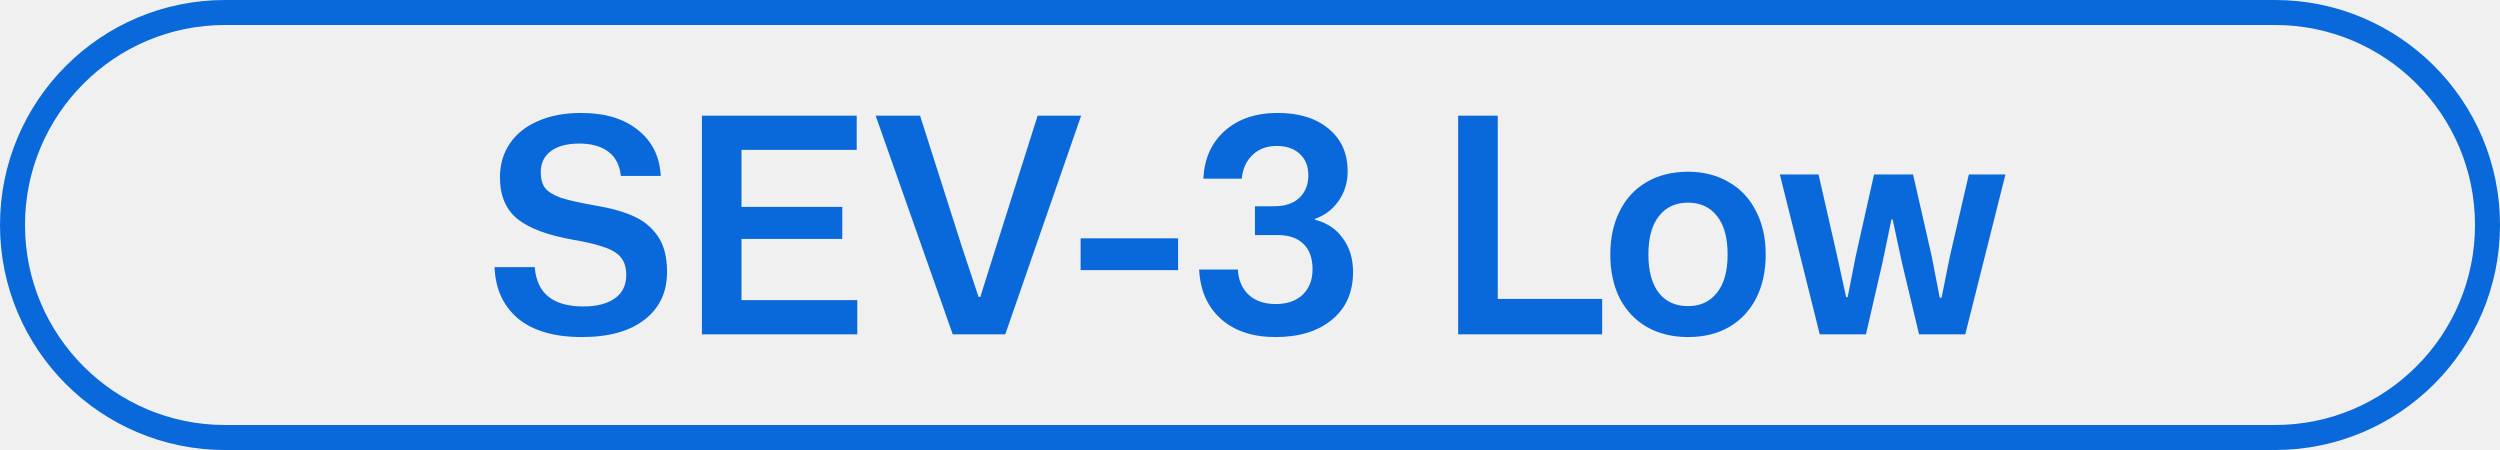
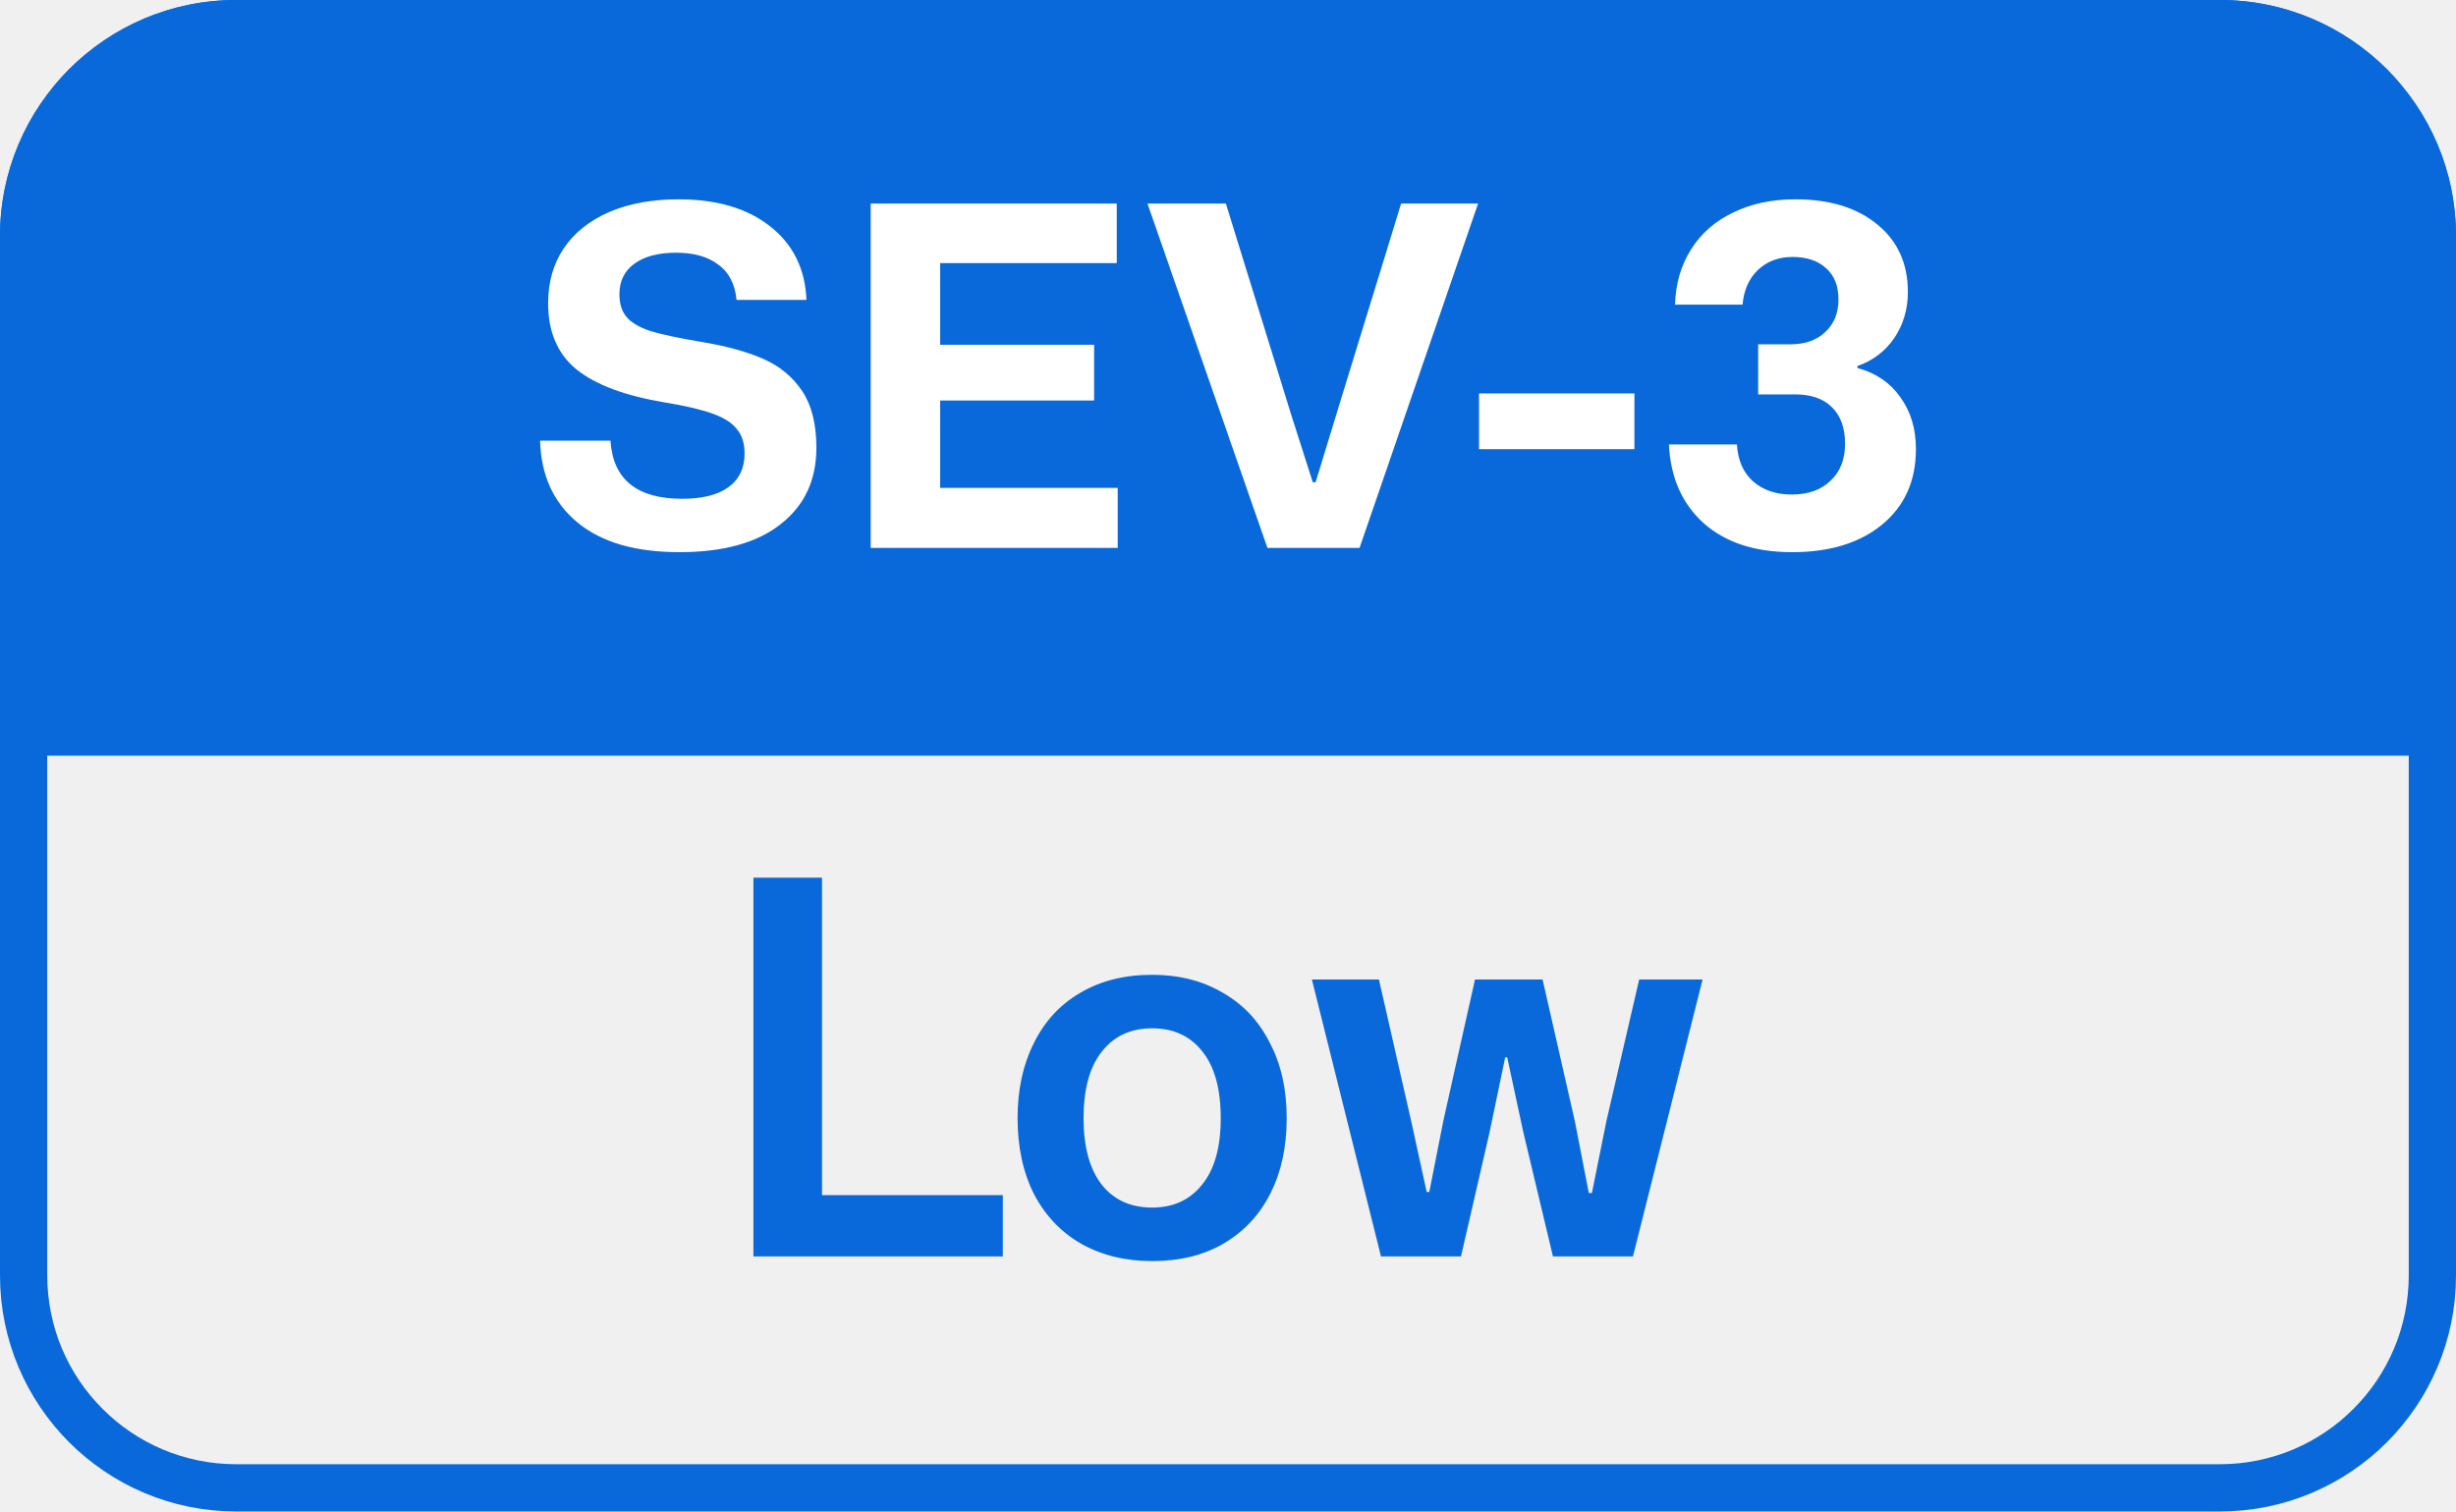
- <svg xmlns="http://www.w3.org/2000/svg" width="100" height="18" role="img" aria-label="SEV-3 Low">
-   <rect x="0.5" y="0.5" width="99" height="17" rx="8.5" fill="none" stroke="#0969da" />
-   <path fill="#0969da" d="M20.718 12.738 Q19.83 11.982 19.782 10.686 L21.39 10.686 Q21.51 12.258 23.334 12.258 Q24.138 12.258 24.594 11.934 Q25.05 11.61 25.05 10.998 Q25.05 10.578 24.858 10.326 Q24.666 10.062 24.222 9.906 Q23.778 9.738 22.95 9.594 Q21.426 9.33 20.706 8.766 Q19.998 8.19 19.998 7.098 Q19.998 6.318 20.394 5.742 Q20.79 5.154 21.522 4.842 Q22.254 4.518 23.238 4.518 Q24.678 4.518 25.518 5.202 Q26.37 5.874 26.43 7.038 L24.834 7.038 Q24.762 6.378 24.33 6.066 Q23.898 5.742 23.178 5.742 Q22.446 5.742 22.038 6.042 Q21.63 6.342 21.63 6.894 Q21.63 7.29 21.81 7.53 Q22.002 7.758 22.446 7.914 Q22.89 8.058 23.778 8.214 Q24.726 8.37 25.338 8.646 Q25.962 8.922 26.322 9.462 Q26.682 9.99 26.682 10.878 Q26.682 12.09 25.782 12.786 Q24.894 13.482 23.274 13.482 Q21.618 13.482 20.718 12.738 Z M28.076 4.626 L34.268 4.626 L34.268 5.994 L29.66 5.994 L29.66 8.274 L33.692 8.274 L33.692 9.558 L29.66 9.558 L29.66 12.006 L34.292 12.006 L34.292 13.374 L28.076 13.374 L28.076 4.626 Z M35.026 4.626 L36.802 4.626 L38.518 10.002 L39.142 11.874 L39.214 11.874 L39.802 10.002 L41.506 4.626 L43.246 4.626 L40.21 13.374 L38.11 13.374 L35.026 4.626 Z M43.224 9.534 L47.124 9.534 L47.124 10.806 L43.224 10.806 L43.224 9.534 Z M48.842 12.762 Q48.026 12.03 47.966 10.782 L49.514 10.782 Q49.55 11.43 49.958 11.802 Q50.366 12.162 51.026 12.162 Q51.71 12.162 52.106 11.79 Q52.502 11.406 52.502 10.77 Q52.502 10.098 52.13 9.75 Q51.77 9.402 51.11 9.402 L50.198 9.402 L50.198 8.25 L50.978 8.25 Q51.614 8.25 51.974 7.914 Q52.334 7.566 52.334 7.014 Q52.334 6.462 51.986 6.15 Q51.65 5.838 51.062 5.838 Q50.474 5.838 50.102 6.198 Q49.73 6.546 49.67 7.146 L48.134 7.146 Q48.194 5.946 48.986 5.238 Q49.79 4.518 51.11 4.518 Q52.394 4.518 53.15 5.154 Q53.906 5.778 53.906 6.858 Q53.906 7.518 53.546 8.034 Q53.186 8.55 52.598 8.754 L52.598 8.79 Q53.318 8.97 53.714 9.534 Q54.122 10.086 54.122 10.878 Q54.122 12.09 53.282 12.786 Q52.442 13.482 51.026 13.482 Q49.658 13.482 48.842 12.762 Z M58.326 4.626 L59.91 4.626 L59.91 11.958 L64.086 11.958 L64.086 13.374 L58.326 13.374 L58.326 4.626 Z M65.888 13.086 Q65.192 12.69 64.796 11.946 Q64.412 11.19 64.412 10.182 Q64.412 9.198 64.784 8.454 Q65.156 7.698 65.852 7.29 Q66.56 6.87 67.52 6.87 Q68.444 6.87 69.14 7.278 Q69.848 7.674 70.232 8.43 Q70.628 9.174 70.628 10.182 Q70.628 11.166 70.256 11.91 Q69.884 12.654 69.176 13.074 Q68.48 13.482 67.52 13.482 Q66.596 13.482 65.888 13.086 Z M68.672 11.718 Q69.104 11.19 69.104 10.182 Q69.104 9.174 68.684 8.646 Q68.264 8.106 67.52 8.106 Q66.776 8.106 66.356 8.646 Q65.936 9.174 65.936 10.182 Q65.936 11.178 66.356 11.718 Q66.776 12.246 67.52 12.246 Q68.252 12.246 68.672 11.718 Z M71.194 6.978 L72.742 6.978 L73.486 10.242 L73.846 11.886 L73.906 11.886 L74.23 10.242 L74.962 6.978 L76.522 6.978 L77.266 10.242 L77.59 11.91 L77.662 11.91 L77.998 10.242 L78.754 6.978 L80.218 6.978 L78.61 13.374 L76.762 13.374 L76.078 10.506 L75.706 8.778 L75.658 8.778 L75.298 10.506 L74.638 13.374 L72.79 13.374 L71.194 6.978 Z" />
+ <svg xmlns="http://www.w3.org/2000/svg" width="52" height="32" viewBox="0 0 52 32" role="img" aria-label="SEV-3 Low">
+   <path d="M0 5A5 5 0 0 1 5 0H47A5 5 0 0 1 52 5V16H0Z" fill="#0969da" />
+   <rect x=".5" y=".5" width="51" height="31" rx="4.5" fill="none" stroke="#0969da" />
+   <path fill="#ffffff" d="M12.225 11.06 Q11.465 10.43 11.435 9.33 L12.925 9.33 Q13.005 10.56 14.445 10.56 Q15.075 10.56 15.415 10.32 Q15.765 10.07 15.765 9.6 Q15.765 9.28 15.605 9.09 Q15.455 8.89 15.095 8.76 Q14.745 8.63 14.075 8.52 Q12.815 8.31 12.205 7.82 Q11.605 7.33 11.605 6.42 Q11.605 5.75 11.935 5.26 Q12.275 4.76 12.895 4.49 Q13.525 4.22 14.365 4.22 Q15.595 4.22 16.315 4.8 Q17.035 5.37 17.075 6.35 L15.595 6.35 Q15.545 5.84 15.205 5.6 Q14.875 5.35 14.315 5.35 Q13.755 5.35 13.435 5.58 Q13.115 5.81 13.115 6.23 Q13.115 6.53 13.265 6.71 Q13.415 6.89 13.775 7.01 Q14.145 7.12 14.855 7.24 Q15.645 7.37 16.165 7.6 Q16.685 7.83 16.985 8.28 Q17.285 8.73 17.285 9.48 Q17.285 10.51 16.525 11.1 Q15.775 11.69 14.385 11.69 Q12.985 11.69 12.225 11.06 Z M18.435 4.31 L23.645 4.31 L23.645 5.57 L19.905 5.57 L19.905 7.3 L23.165 7.3 L23.165 8.48 L19.905 8.48 L19.905 10.33 L23.665 10.33 L23.665 11.6 L18.435 11.6 L18.435 4.31 Z M24.295 4.31 L25.955 4.31 L27.335 8.77 L27.795 10.21 L27.855 10.21 L28.295 8.77 L29.665 4.31 L31.295 4.31 L28.785 11.6 L26.835 11.6 L24.295 4.31 Z M31.315 8.33 L34.605 8.33 L34.605 9.51 L31.315 9.51 L31.315 8.33 Z M36.075 11.08 Q35.385 10.46 35.335 9.41 L36.775 9.41 Q36.805 9.91 37.115 10.19 Q37.435 10.47 37.935 10.47 Q38.455 10.47 38.755 10.18 Q39.065 9.89 39.065 9.4 Q39.065 8.89 38.785 8.62 Q38.515 8.35 38.005 8.35 L37.225 8.35 L37.225 7.29 L37.905 7.29 Q38.375 7.29 38.645 7.03 Q38.925 6.77 38.925 6.34 Q38.925 5.91 38.665 5.68 Q38.405 5.44 37.955 5.44 Q37.505 5.44 37.215 5.72 Q36.935 5.99 36.895 6.45 L35.465 6.45 Q35.485 5.78 35.805 5.28 Q36.125 4.77 36.695 4.5 Q37.265 4.22 38.015 4.22 Q39.105 4.22 39.745 4.75 Q40.395 5.28 40.395 6.18 Q40.395 6.73 40.105 7.16 Q39.815 7.58 39.325 7.75 L39.325 7.79 Q39.915 7.95 40.235 8.41 Q40.565 8.86 40.565 9.51 Q40.565 10.52 39.845 11.11 Q39.135 11.69 37.945 11.69 Q36.765 11.69 36.075 11.08 Z" />
+   <path fill="#0969da" d="M15.952 18.581 L17.404 18.581 L17.404 25.302 L21.232 25.302 L21.232 26.6 L15.952 26.6 L15.952 18.581 Z M22.898 26.336 Q22.26 25.973 21.897 25.291 Q21.545 24.598 21.545 23.674 Q21.545 22.772 21.886 22.09 Q22.227 21.397 22.865 21.023 Q23.514 20.638 24.394 20.638 Q25.241 20.638 25.879 21.012 Q26.528 21.375 26.88 22.068 Q27.243 22.75 27.243 23.674 Q27.243 24.576 26.902 25.258 Q26.561 25.94 25.912 26.325 Q25.274 26.699 24.394 26.699 Q23.547 26.699 22.898 26.336 Z M25.45 25.082 Q25.846 24.598 25.846 23.674 Q25.846 22.75 25.461 22.266 Q25.076 21.771 24.394 21.771 Q23.712 21.771 23.327 22.266 Q22.942 22.75 22.942 23.674 Q22.942 24.587 23.327 25.082 Q23.712 25.566 24.394 25.566 Q25.065 25.566 25.45 25.082 Z M27.776 20.737 L29.195 20.737 L29.877 23.729 L30.207 25.236 L30.262 25.236 L30.559 23.729 L31.23 20.737 L32.66 20.737 L33.342 23.729 L33.639 25.258 L33.705 25.258 L34.013 23.729 L34.706 20.737 L36.048 20.737 L34.574 26.6 L32.88 26.6 L32.253 23.971 L31.912 22.387 L31.868 22.387 L31.538 23.971 L30.933 26.6 L29.239 26.6 L27.776 20.737 Z" />
</svg>
